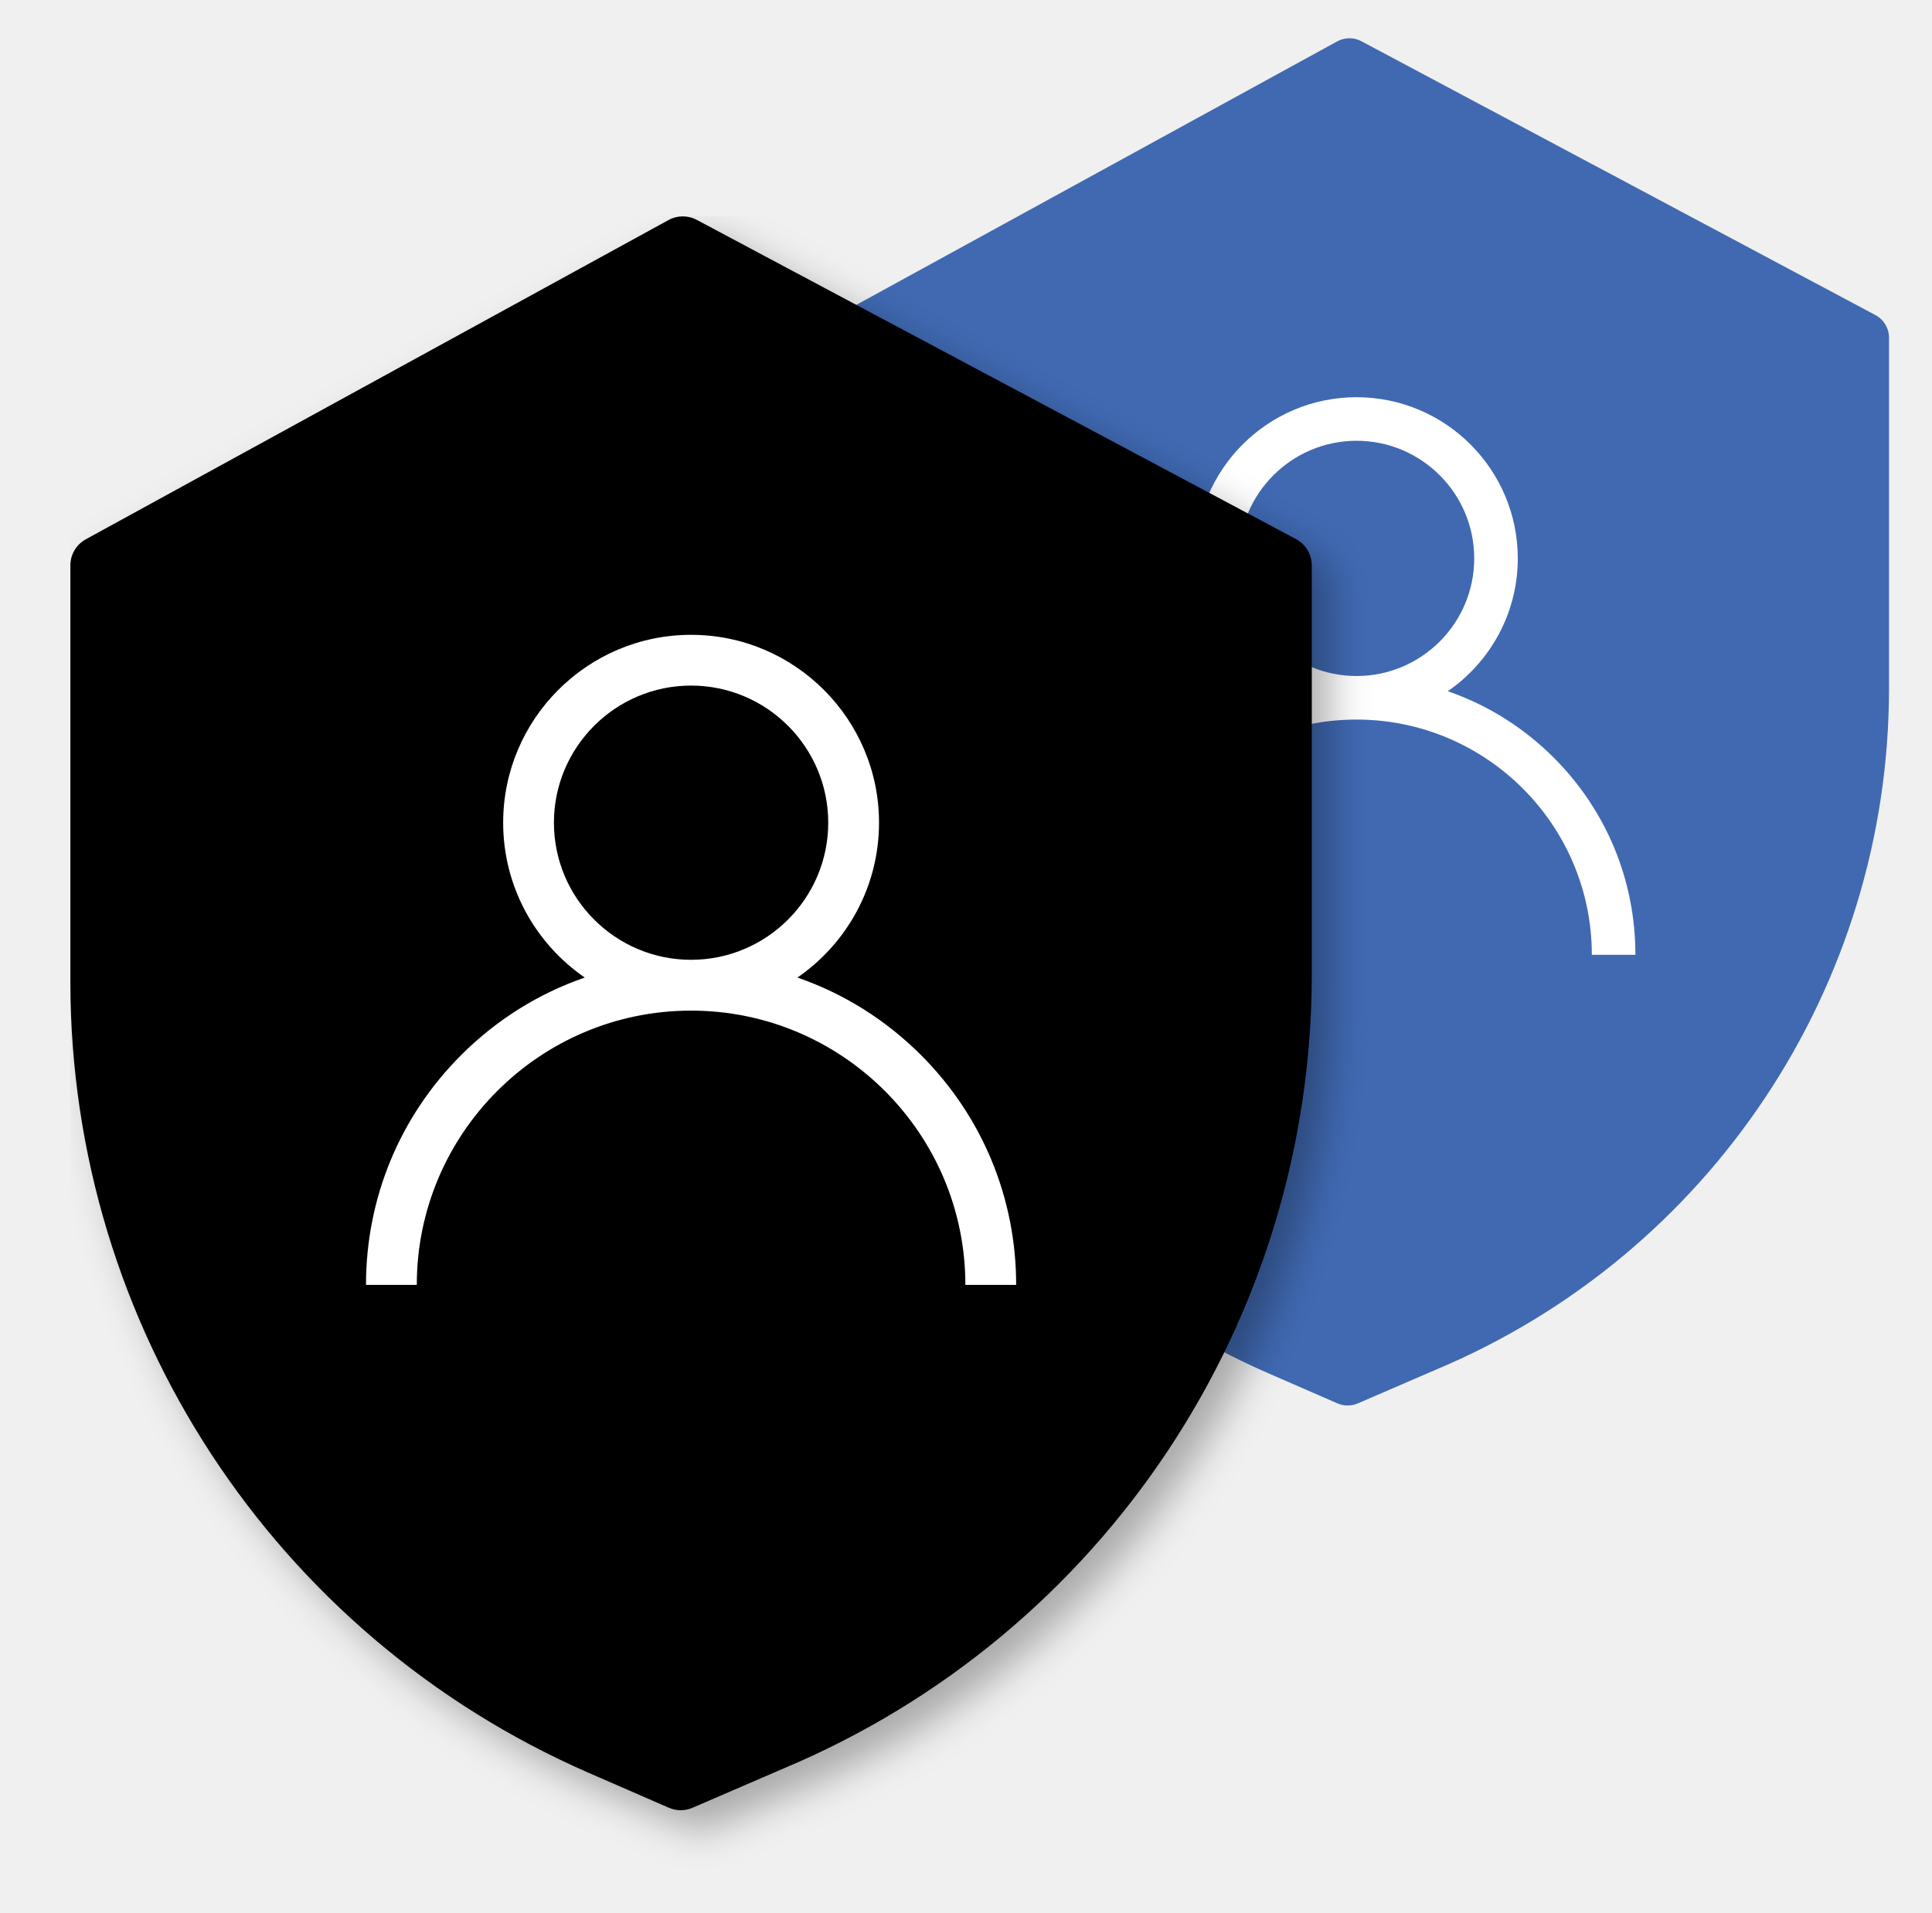
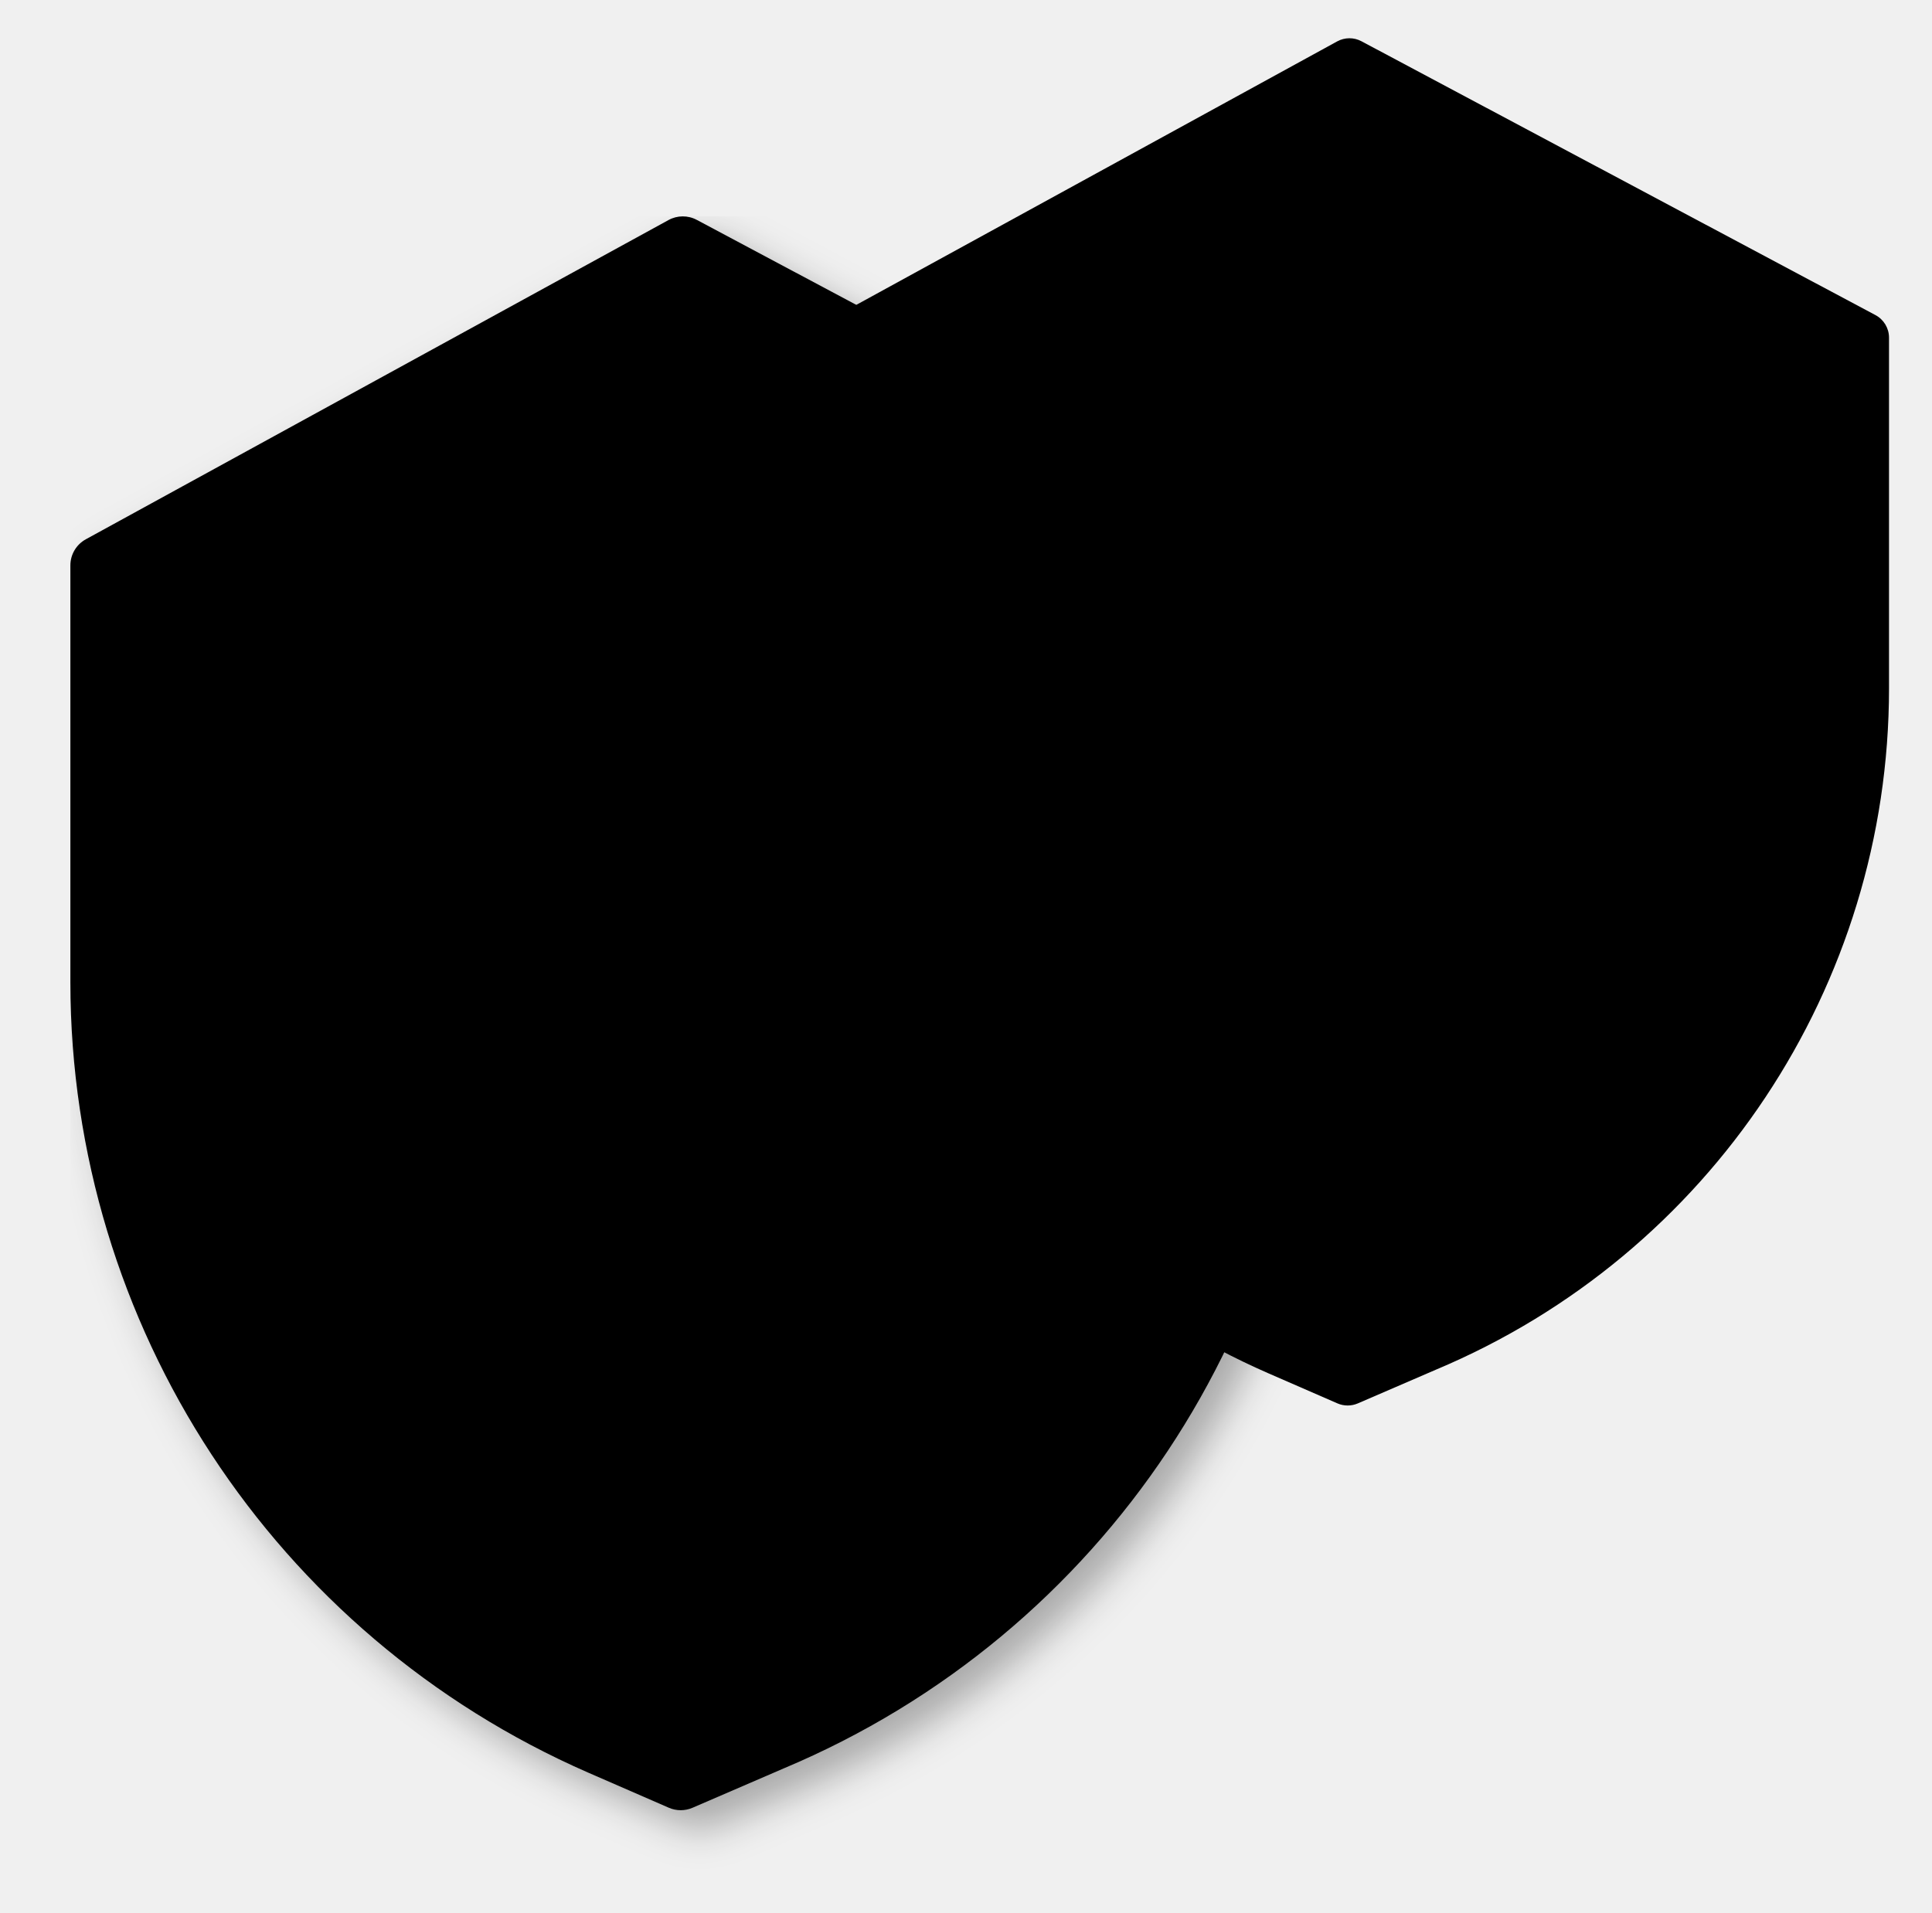
<svg xmlns="http://www.w3.org/2000/svg" version="1.1" class="icon" id="associated-accounts-mini" x="0px" y="0px" width="101px" height="100px" viewBox="0 0 101 100" xml:space="preserve">
  <g id="account_1_">
-     <path id="shield_1_" fill="#4069B2" d="M98.045,16.476L71.175,2.158c-0.398-0.213-0.876-0.21-1.272,0.007L43.776,16.484   c-0.428,0.234-0.695,0.684-0.695,1.173v18.703c0.016,15.375,9.125,29.283,23.211,35.443l3.627,1.58   c0.338,0.147,0.725,0.147,1.063,0.001l4.087-1.765c14.348-6.026,23.682-20.069,23.684-35.63V17.657   C98.754,17.163,98.48,16.708,98.045,16.476z M45.756,36.359 M74.022,69.159" />
+     <path id="shield_1_" class="path fill blue" d="M98.045,16.476L71.175,2.158c-0.398-0.213-0.876-0.21-1.272,0.007L43.776,16.484   c-0.428,0.234-0.695,0.684-0.695,1.173v18.703c0.016,15.375,9.125,29.283,23.211,35.443l3.627,1.58   c0.338,0.147,0.725,0.147,1.063,0.001l4.087-1.765c14.348-6.026,23.682-20.069,23.684-35.63V17.657   C98.754,17.163,98.48,16.708,98.045,16.476z M45.756,36.359 M74.022,69.159" />
    <g id="user_1_">
      <g>
-         <path fill="#FFFFFF" d="M81.227,39.618c-1.589-1.587-3.478-2.763-5.541-3.474c2.209-1.521,3.66-4.067,3.66-6.946     c0-4.647-3.781-8.428-8.429-8.428c-4.647,0-8.427,3.78-8.427,8.428c0,2.879,1.451,5.425,3.659,6.946     c-2.062,0.711-3.952,1.887-5.541,3.474c-2.753,2.754-4.27,6.415-4.27,10.309h2.278c0-6.783,5.518-12.301,12.3-12.301     c6.783,0,12.301,5.518,12.301,12.301h2.278C85.496,46.033,83.98,42.372,81.227,39.618z M70.917,35.349     c-3.391,0-6.149-2.759-6.149-6.151s2.758-6.15,6.149-6.15c3.392,0,6.152,2.758,6.152,6.15S74.309,35.349,70.917,35.349z" />
+         <path class="path fill white" d="M81.227,39.618c-1.589-1.587-3.478-2.763-5.541-3.474c2.209-1.521,3.66-4.067,3.66-6.946     c0-4.647-3.781-8.428-8.429-8.428c-4.647,0-8.427,3.78-8.427,8.428c0,2.879,1.451,5.425,3.659,6.946     c-2.062,0.711-3.952,1.887-5.541,3.474c-2.753,2.754-4.27,6.415-4.27,10.309h2.278c0-6.783,5.518-12.301,12.3-12.301     c6.783,0,12.301,5.518,12.301,12.301h2.278C85.496,46.033,83.98,42.372,81.227,39.618z M70.917,35.349     c-3.391,0-6.149-2.759-6.149-6.151s2.758-6.15,6.149-6.15c3.392,0,6.152,2.758,6.152,6.15S74.309,35.349,70.917,35.349z" />
      </g>
    </g>
  </g>
  <g id="account-shadow">
    <defs>
      <filter id="f1" x="0" y="0" width="200%" height="200%">
        <feOffset result="offOut" in="SourceAlpha" dx="1" dy="1" />
        <feBlend in="SourceGraphic" in2="blurOut" mode="normal" />
        <feGaussianBlur result="blurOut" in="offOut" stdDeviation="1" />
        <feComponentTransfer>
          <feFuncA type="linear" slope="0.3" />
        </feComponentTransfer>
        <feMerge>
          <feMergeNode />
          <feMergeNode in="SourceGraphic" />
        </feMerge>
      </filter>
    </defs>
    <g>
      <g>
        <path id="shield_15_" filter="url(#f1)" class="path fill primary" d="M67.751,28.189l-31.323-16.69c-0.465-0.249-1.021-0.245-1.483,0.009L4.489,28.198     c-0.499,0.273-0.81,0.797-0.81,1.367v21.802C3.697,69.29,14.316,85.502,30.736,92.684l4.229,1.842     c0.394,0.172,0.845,0.172,1.24,0.001l4.764-2.057c16.726-7.025,27.606-23.395,27.608-41.535v-21.37     C68.577,28.99,68.258,28.459,67.751,28.189z M6.797,51.367 M39.747,89.601" />
        <g id="user_13_">
          <g>
-             <path fill="#FFFFFF" d="M48.145,55.166c-1.853-1.85-4.054-3.221-6.458-4.05c2.575-1.773,4.266-4.741,4.266-8.097       c0-5.418-4.407-9.824-9.825-9.824c-5.417,0-9.824,4.406-9.824,9.824c0,3.356,1.692,6.324,4.266,8.097       c-2.403,0.829-4.607,2.2-6.459,4.05c-3.209,3.21-4.977,7.479-4.977,12.018h2.655c0-7.907,6.432-14.339,14.338-14.339       c7.907,0,14.34,6.432,14.34,14.339h2.655C53.122,62.644,51.355,58.375,48.145,55.166z M36.127,50.188       c-3.953,0-7.169-3.216-7.169-7.17s3.216-7.169,7.169-7.169c3.954,0,7.171,3.215,7.171,7.169S40.082,50.188,36.127,50.188z" />
+             <path class="path fill white" d="M48.145,55.166c-1.853-1.85-4.054-3.221-6.458-4.05c2.575-1.773,4.266-4.741,4.266-8.097       c0-5.418-4.407-9.824-9.825-9.824c-5.417,0-9.824,4.406-9.824,9.824c0,3.356,1.692,6.324,4.266,8.097       c-2.403,0.829-4.607,2.2-6.459,4.05c-3.209,3.21-4.977,7.479-4.977,12.018h2.655c0-7.907,6.432-14.339,14.338-14.339       c7.907,0,14.34,6.432,14.34,14.339h2.655C53.122,62.644,51.355,58.375,48.145,55.166z M36.127,50.188       c-3.953,0-7.169-3.216-7.169-7.17s3.216-7.169,7.169-7.169c3.954,0,7.171,3.215,7.171,7.169S40.082,50.188,36.127,50.188z" />
          </g>
        </g>
      </g>
    </g>
  </g>
</svg>
